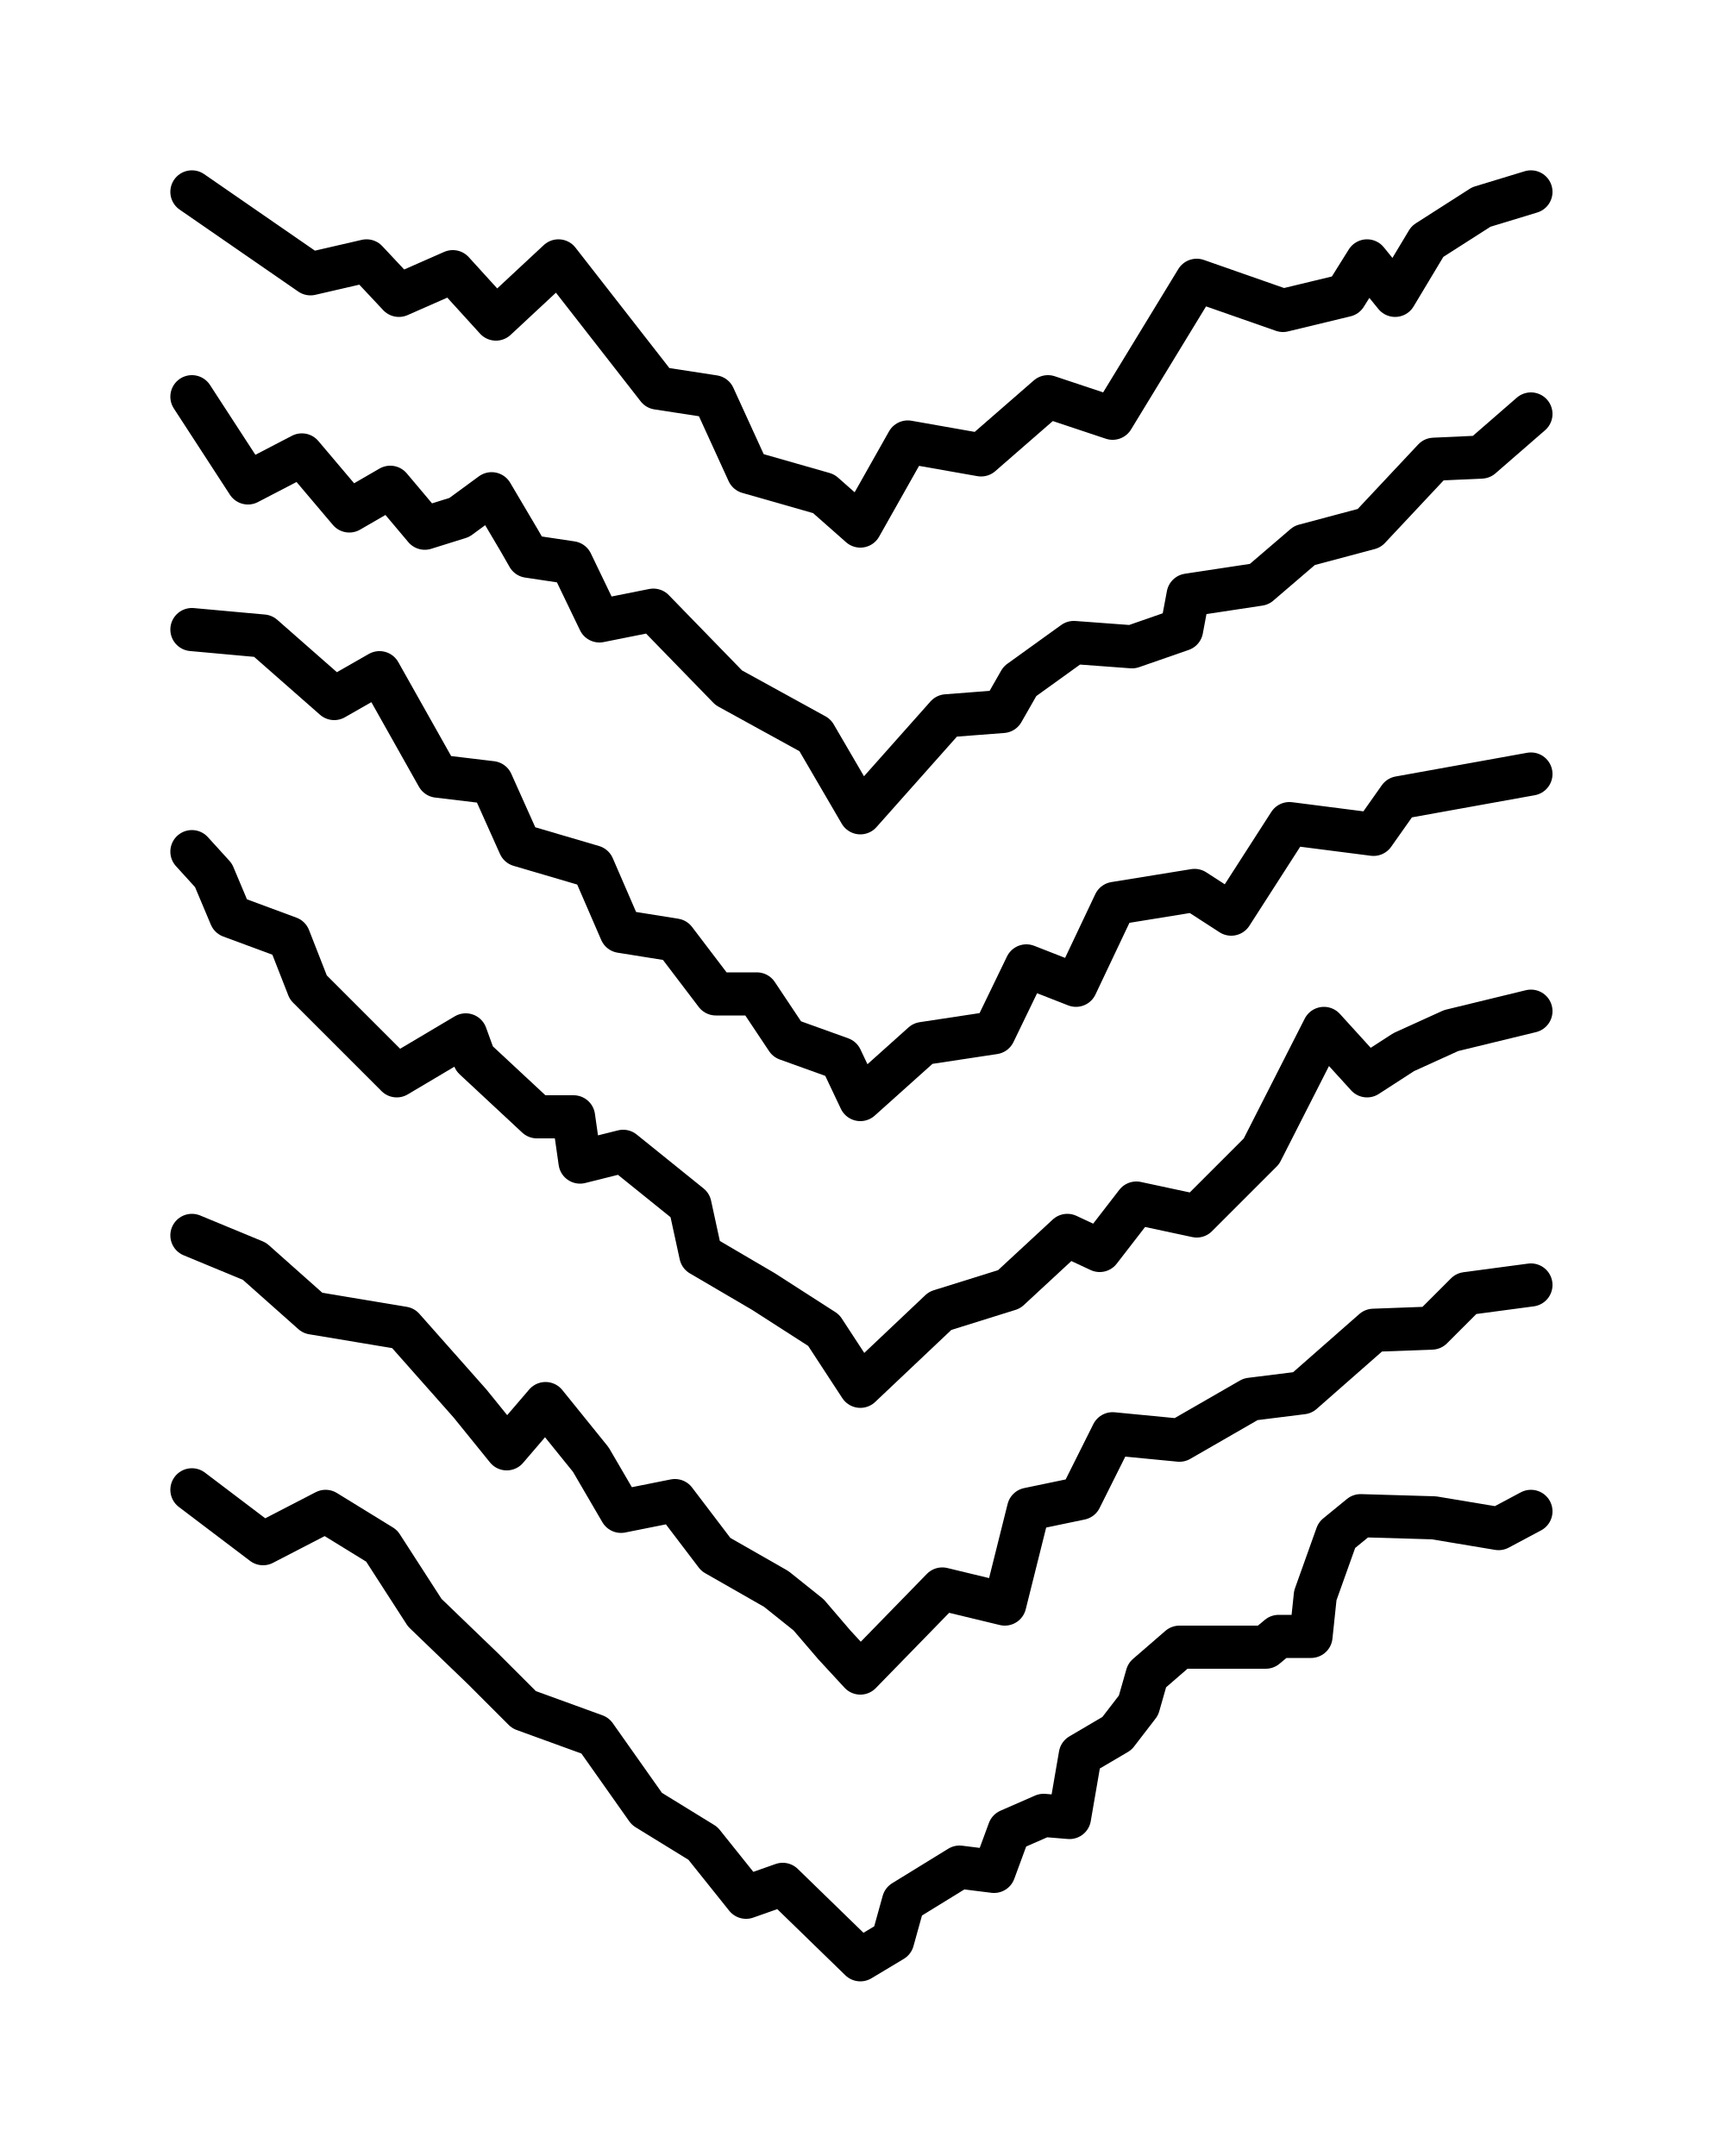
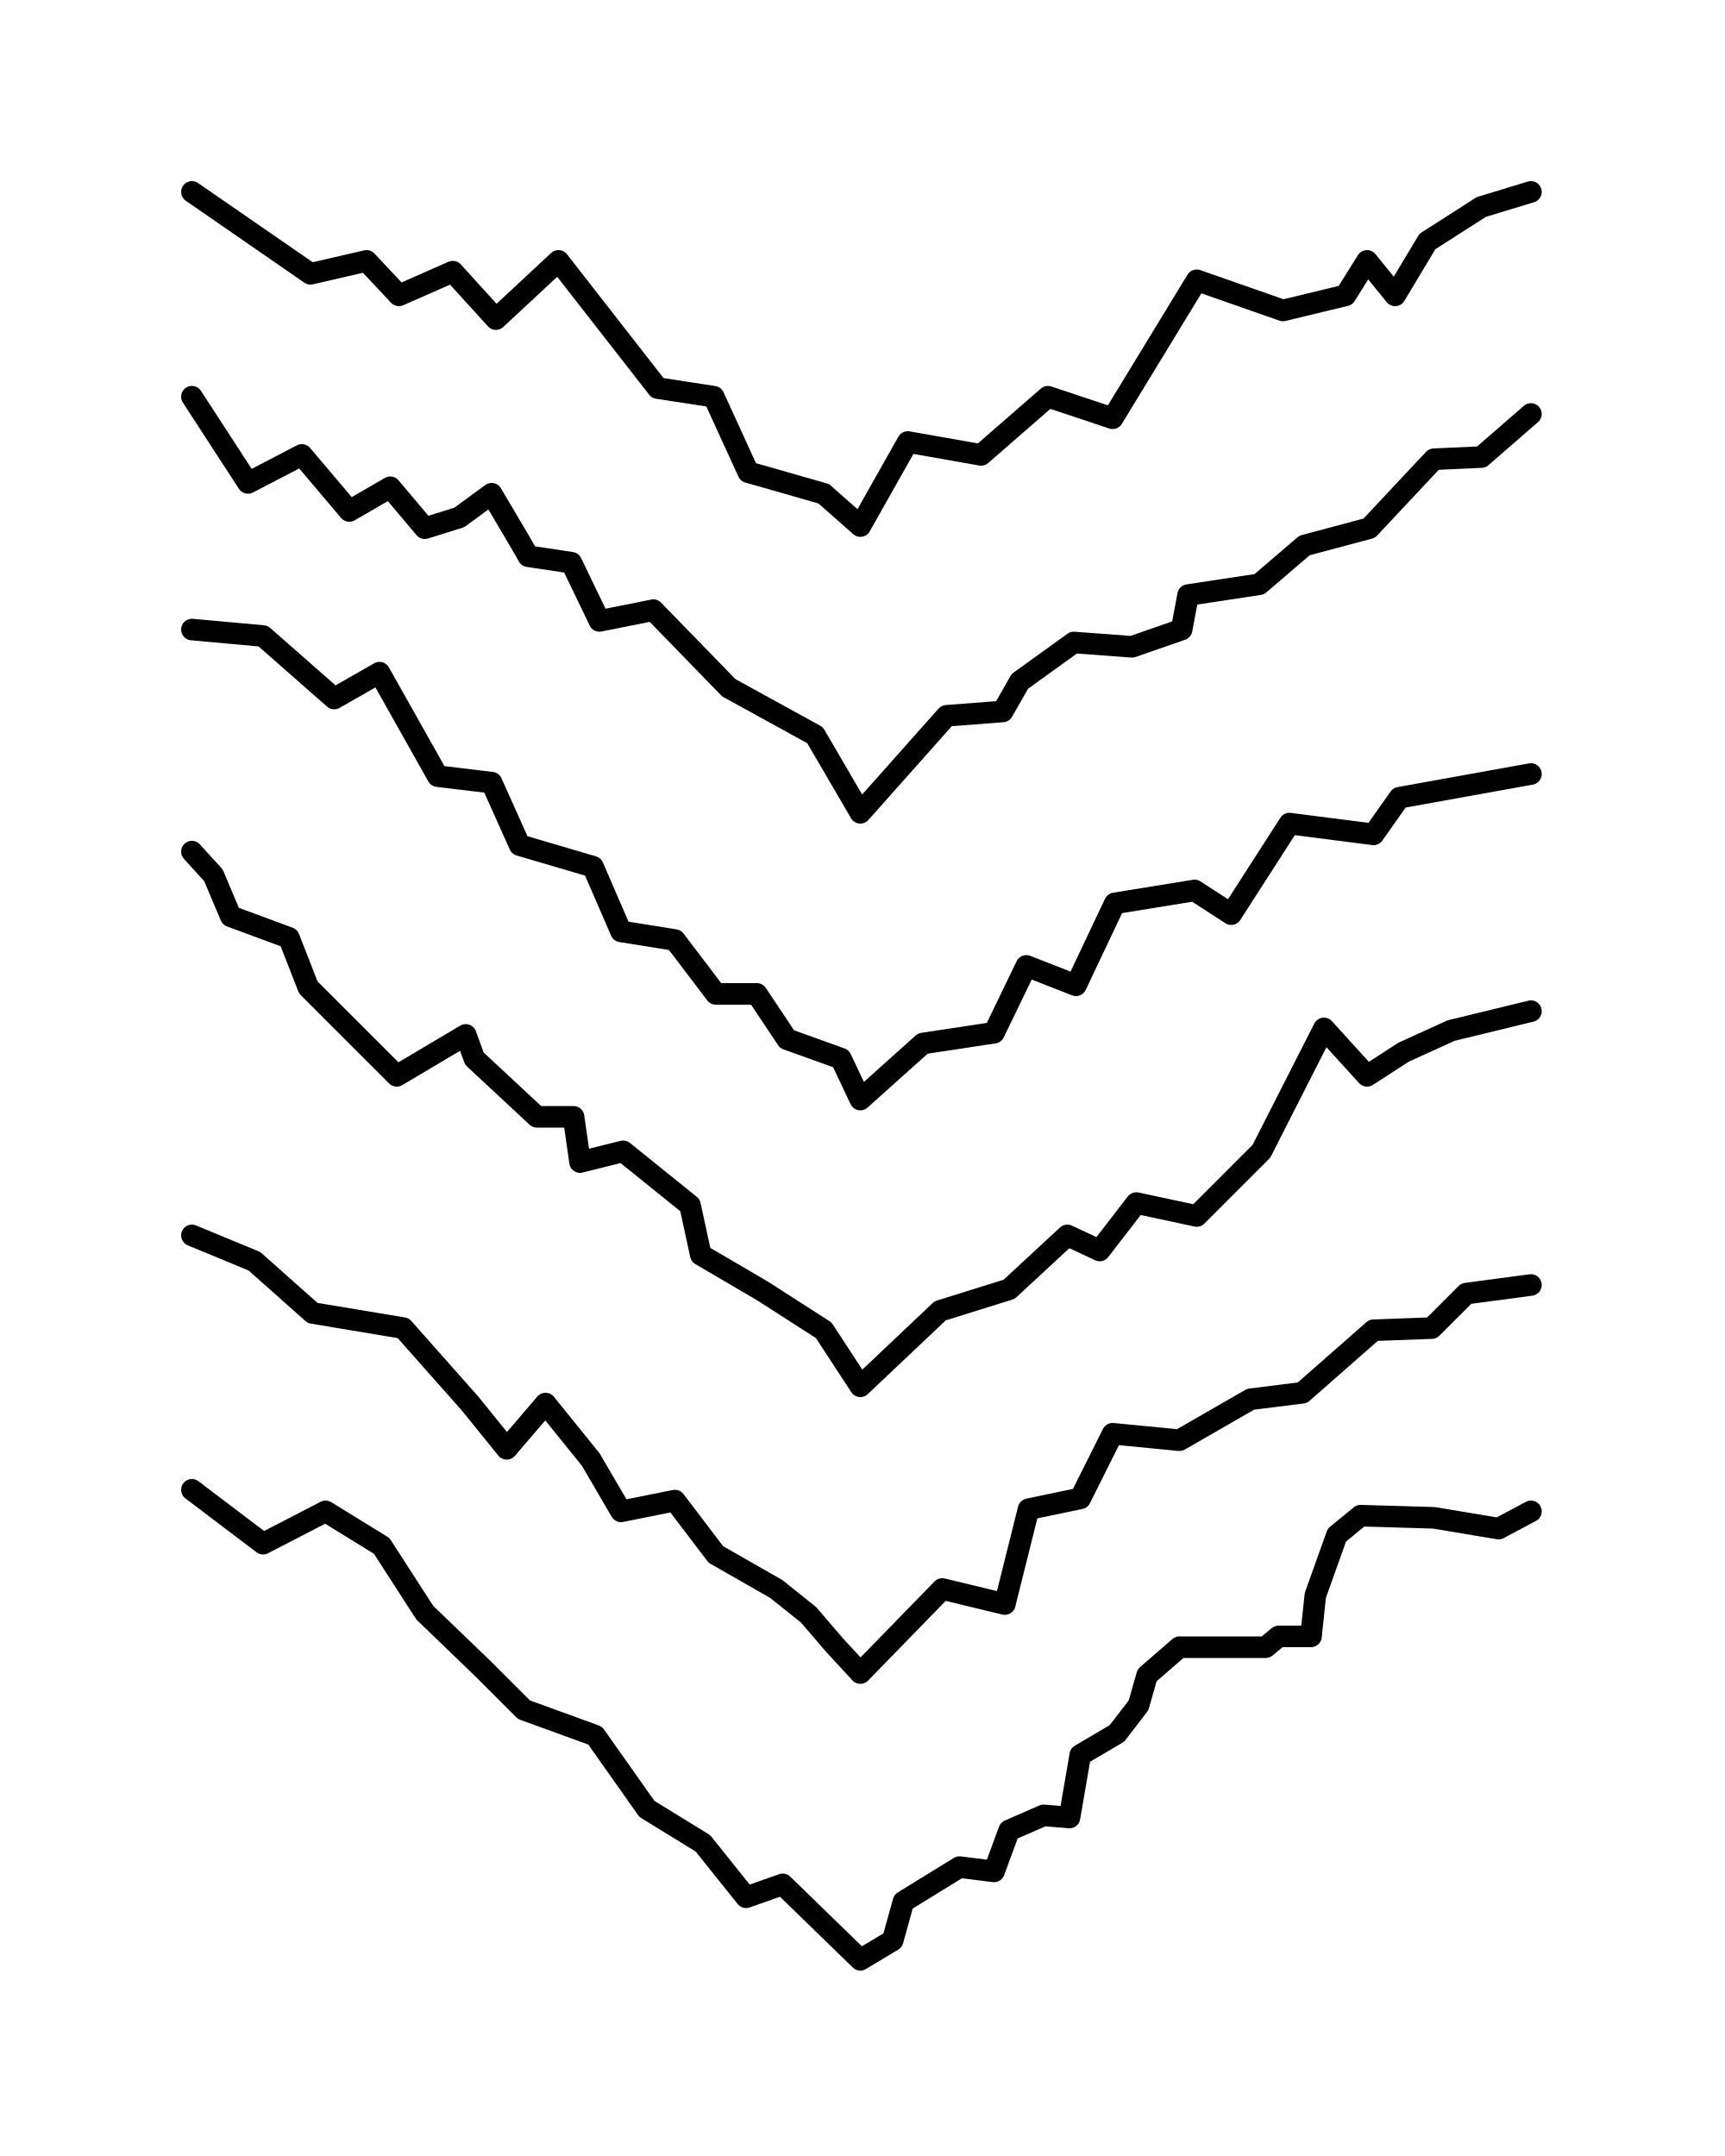
- <svg xmlns="http://www.w3.org/2000/svg" viewBox="0 0 80 100" fill="none" stroke="currentColor" stroke-width="2" stroke-linecap="round" stroke-linejoin="round" aria-hidden="true">
+ <svg xmlns="http://www.w3.org/2000/svg" viewBox="0 0 80 100" fill="none" stroke="currentColor" stroke-width="1" stroke-linecap="round" stroke-linejoin="round" aria-hidden="true">
  <path d="M8.9,69.1L12.2,71.6L15.1,70.1L17.7,71.7L19.7,74.8L22.4,77.4L24.3,79.3L27.6,80.5L30,83.9L32.6,85.5L34.6,88L36.3,87.4L39.9,90.9L41.4,90L41.9,88.2L44.5,86.6L46.1,86.8L46.8,84.9L48.4,84.2L49.6,84.3L50.1,81.4L51.8,80.4L52.8,79.1L53.2,77.7L54.7,76.4L58.7,76.4L59.3,75.9L60.8,75.9L61,74L62,71.2L63.1,70.3L66.5,70.4L69.5,70.9L71,70.1" />
  <path d="M8.9,57.3L11.8,58.5L14.5,60.9L18.7,61.6L21.8,65.1L23.5,67.2L25.3,65.1L27.4,67.7L28.8,70.1L31.3,69.6L33.2,72.1L36,73.7L37.5,74.9L38.7,76.3L39.9,77.6L43.7,73.7L46.6,74.4L47.7,70L50.1,69.5L51.6,66.5L54.7,66.8L58,64.9L60.4,64.6L63.7,61.7L66.4,61.6L68,60L71,59.6" />
  <path d="M71,46.9L67.3,47.8L65.1,48.8L63.4,49.9L61.4,47.7L58.5,53.4L55.5,56.4L52.7,55.8L51,58L49.5,57.3L46.8,59.8L43.6,60.8L39.9,64.3L38.2,61.7L35.4,59.9L32.5,58.2L32,55.9L28.9,53.4L26.9,53.9L26.6,51.8L24.9,51.8L22,49.1L21.6,48L18.4,49.9L14.3,45.8L13.4,43.5L10.7,42.5L9.9,40.6L8.9,39.5" />
  <path d="M8.9,29.2L12.2,29.5L15.5,32.4L17.6,31.2L20.3,36L22.8,36.3L24.1,39.2L27.5,40.2L28.8,43.2L31.3,43.6L33.2,46.1L35.1,46.1L36.5,48.2L39,49.1L39.9,51L42.8,48.4L46.1,47.9L47.6,44.8L49.9,45.7L51.7,41.9L55.4,41.3L57.1,42.4L59.8,38.2L63.7,38.7L64.9,37L71,35.9" />
  <path d="M8.9,18.4L11.5,22.4L14,21.1L16.2,23.7L18.1,22.6L19.7,24.5L21.3,24L22.8,22.9L24.1,25.1L24.5,25.8L26.5,26.1L27.8,28.8L30.3,28.3L33.8,31.9L37.8,34.1L39.9,37.7L43.9,33.2L46.5,33L47.3,31.6L49.8,29.8L52.5,30L54.8,29.2L55.1,27.6L58.4,27.1L60.5,25.3L63.5,24.5L66.5,21.3L68.7,21.2L71,19.2" />
  <path d="M8.9,8.9L14.4,12.7L17,12.1L18.5,13.7L21,12.6L23,14.8L25.9,12.1L30.5,18L33.1,18.4L34.7,21.9L38.2,22.9L39.9,24.4L42.1,20.5L45.5,21.1L48.6,18.4L51.6,19.4L55.5,13L59.5,14.4L62.4,13.7L63.4,12.1L64.7,13.7L66.2,11.2L68.7,9.6L71,8.9" />
</svg>
